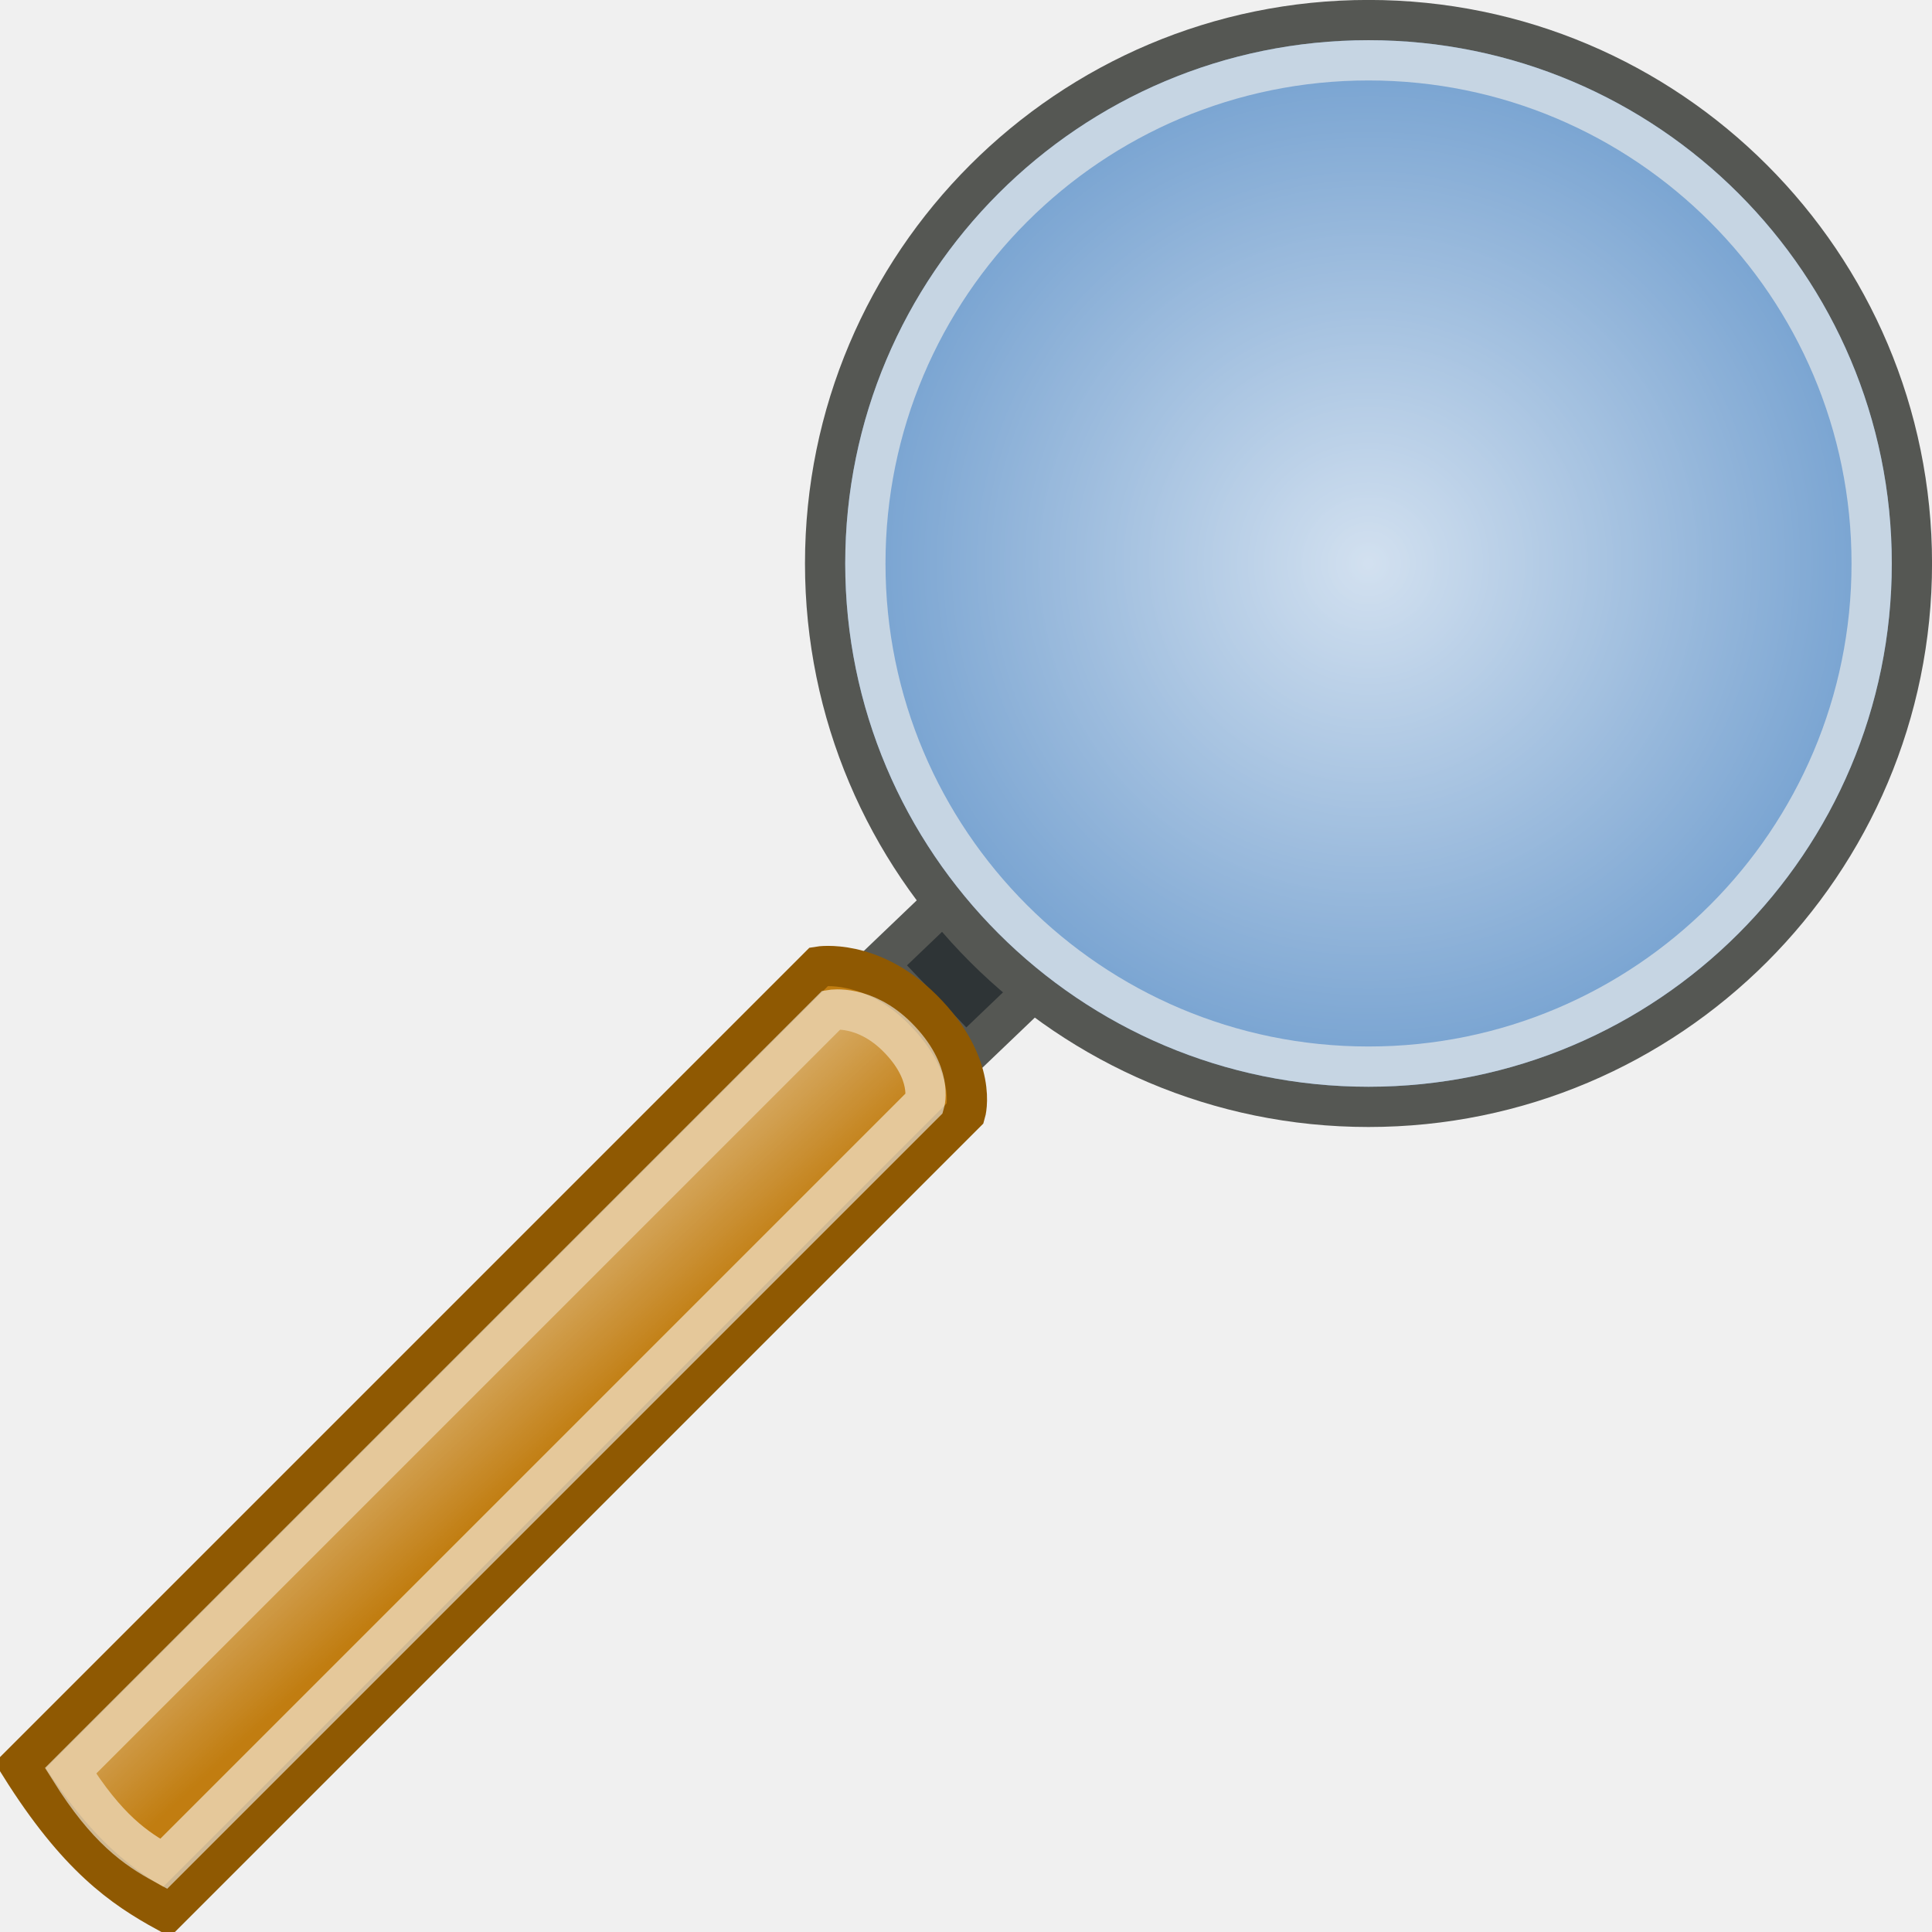
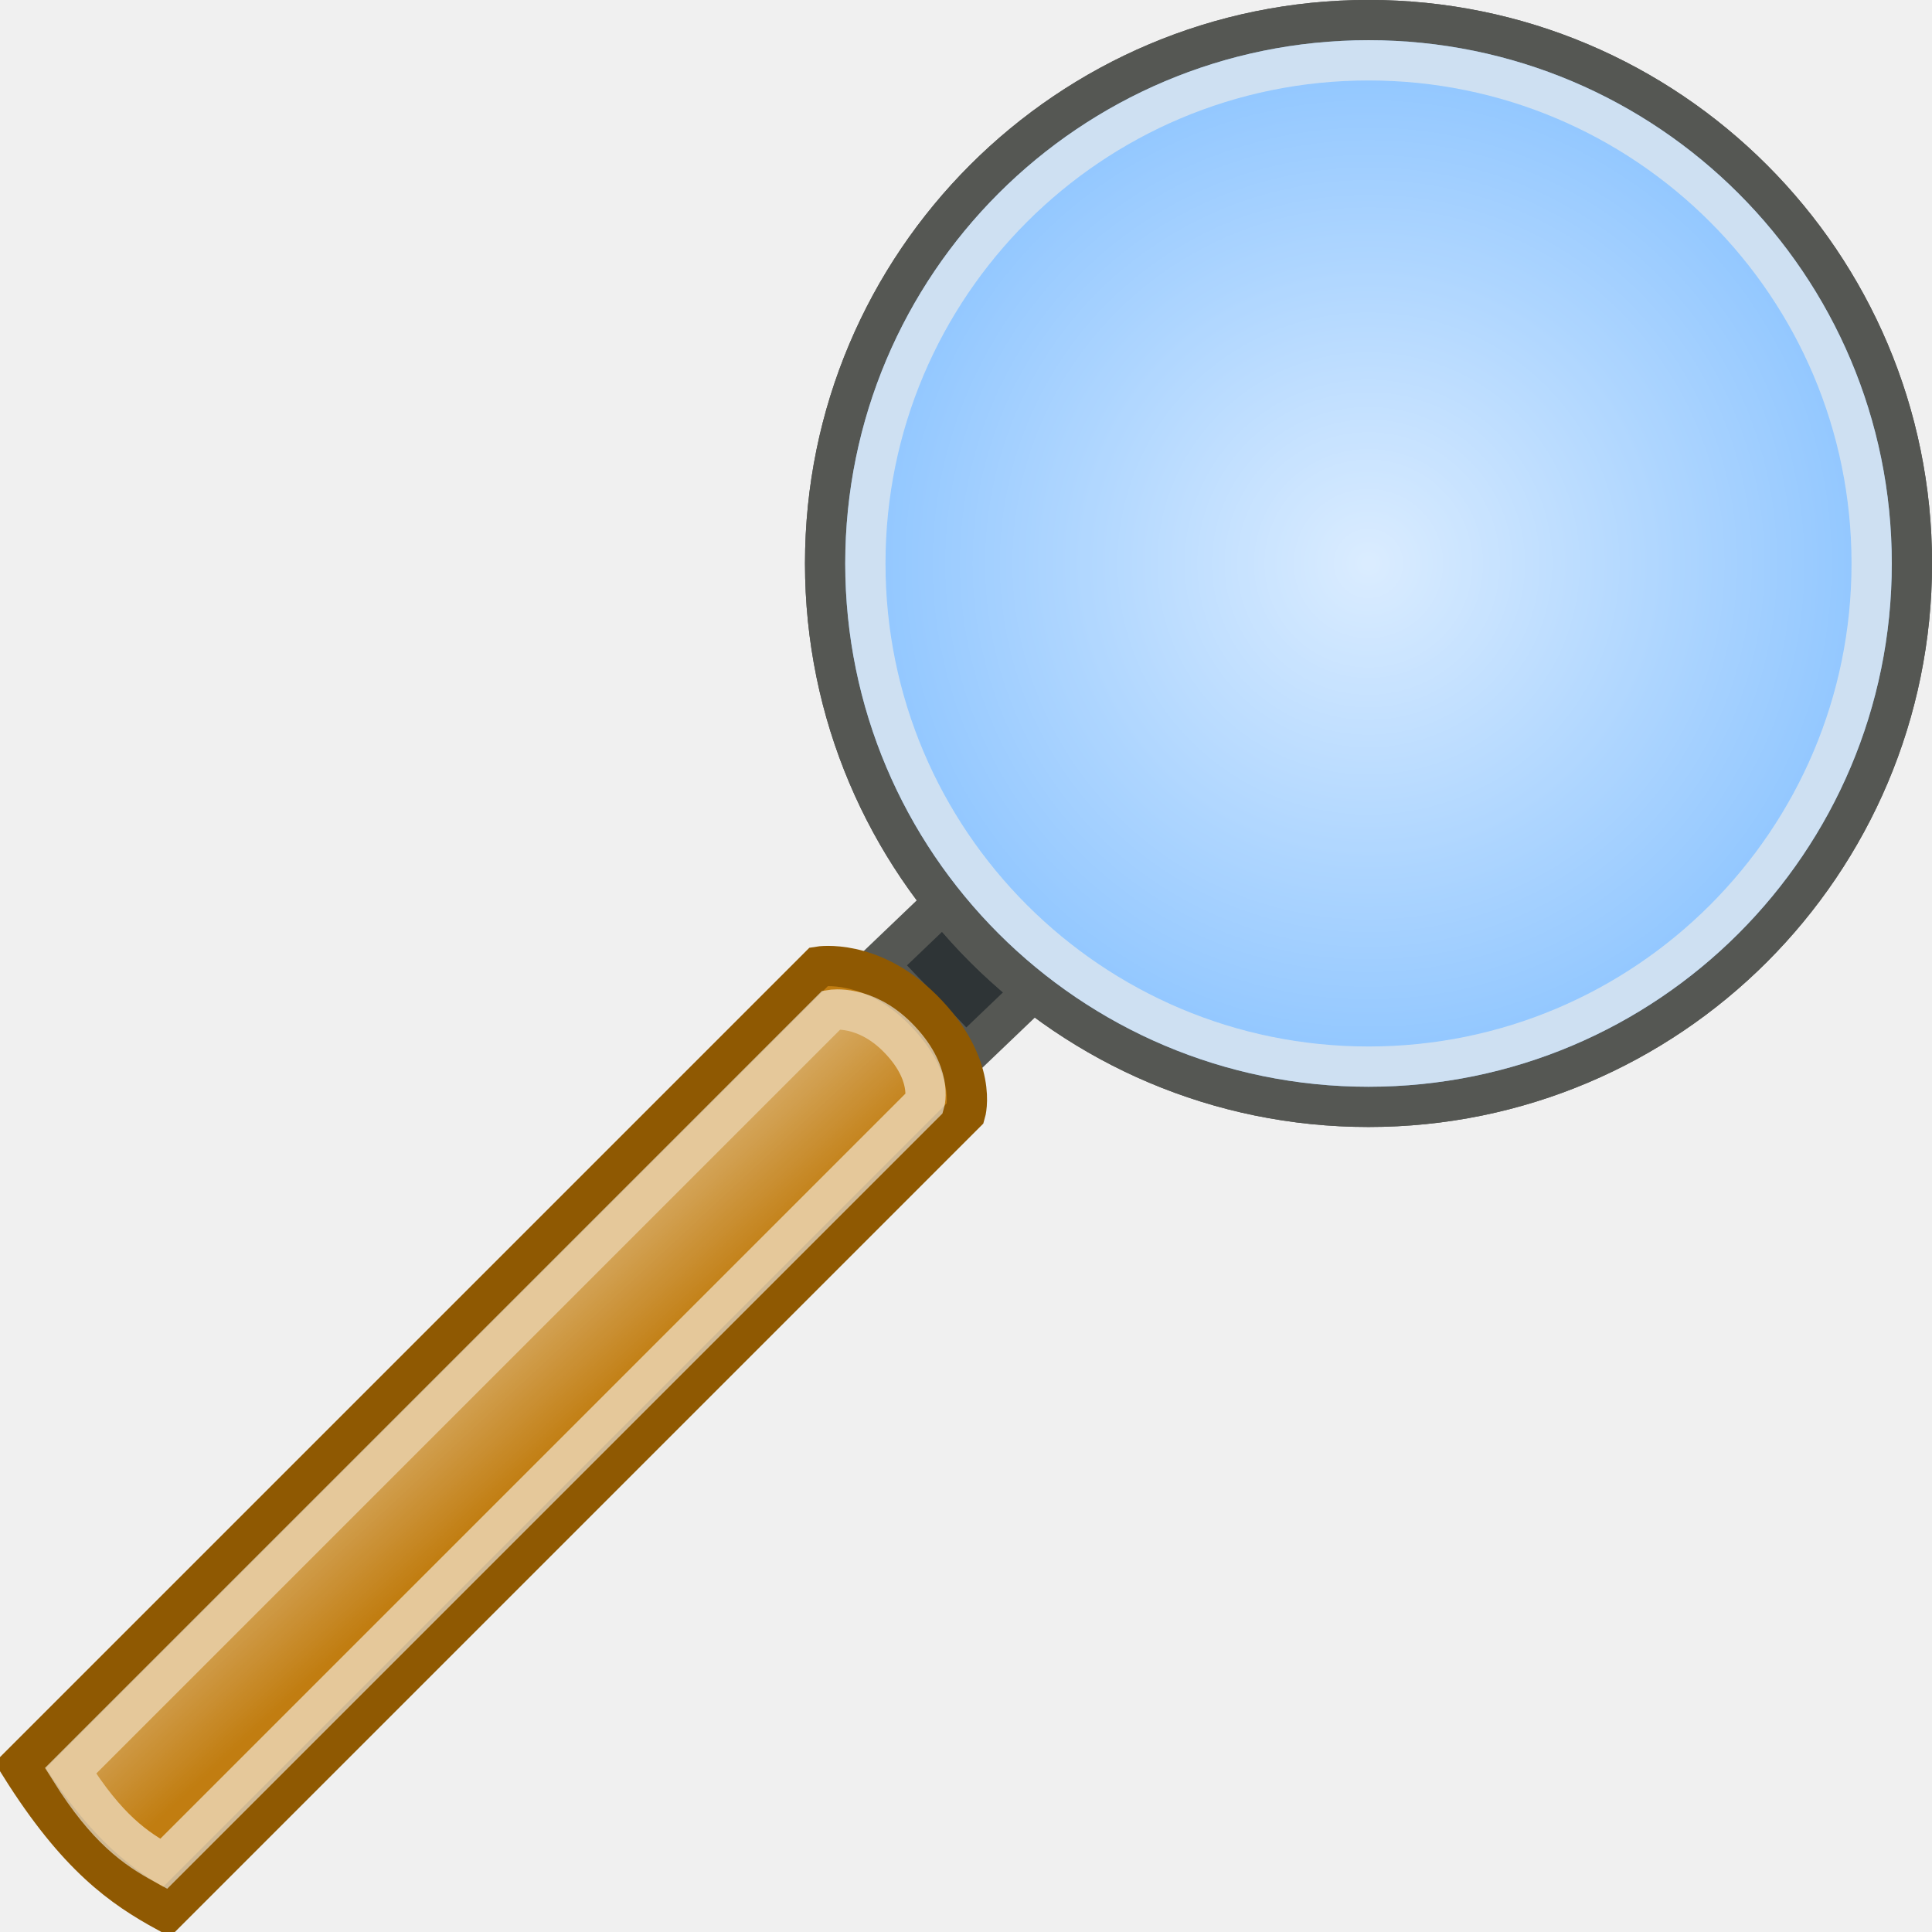
<svg xmlns="http://www.w3.org/2000/svg" xmlns:xlink="http://www.w3.org/1999/xlink" width="48" height="48" id="svg5214" version="1.0">
  <defs id="defs5216">
    <linearGradient id="linearGradient3845">
      <stop style="stop-color:#ffffff;stop-opacity:1;" offset="0" id="stop3847" />
      <stop style="stop-color:#ffffff;stop-opacity:0;" offset="1" id="stop3849" />
    </linearGradient>
    <linearGradient id="linearGradient3831">
      <stop style="stop-color:#ffffff;stop-opacity:1;" offset="0" id="stop3833" />
      <stop style="stop-color:#ffffff;stop-opacity:0;" offset="1" id="stop3835" />
    </linearGradient>
    <linearGradient id="linearGradient7479">
      <stop style="stop-color:#eeeeec;stop-opacity:1;" offset="0" id="stop7481" />
      <stop style="stop-color:#eeeeec;stop-opacity:0;" offset="1" id="stop7483" />
    </linearGradient>
    <linearGradient xlink:href="#linearGradient7479" id="linearGradient6165" gradientUnits="userSpaceOnUse" x1="34.902" y1="7.107" x2="34.902" y2="23.59" />
    <linearGradient id="linearGradient7433">
      <stop style="stop-color:#ffffff;stop-opacity:1;" offset="0" id="stop7435" />
      <stop style="stop-color:#ffffff;stop-opacity:0;" offset="1" id="stop7437" />
    </linearGradient>
    <linearGradient xlink:href="#linearGradient7433" id="linearGradient6163" gradientUnits="userSpaceOnUse" gradientTransform="matrix(0.4278101,-1.9672393e-3,1.9672393e-3,0.4278101,16.46187,-4.706696)" x1="14.147" y1="19.256" x2="14.147" y2="47.893" />
    <radialGradient xlink:href="#linearGradient3831" id="radialGradient3837" cx="9.544" cy="10.554" fx="9.544" fy="10.554" r="7.53" gradientUnits="userSpaceOnUse" />
    <linearGradient xlink:href="#linearGradient7433" id="linearGradient3839" gradientUnits="userSpaceOnUse" gradientTransform="matrix(0.4278101,-1.9672393e-3,1.9672393e-3,0.4278101,16.46187,-4.706696)" x1="14.147" y1="19.256" x2="14.147" y2="47.893" />
    <linearGradient xlink:href="#linearGradient7479" id="linearGradient3841" gradientUnits="userSpaceOnUse" x1="34.902" y1="7.107" x2="34.902" y2="23.59" />
    <linearGradient xlink:href="#linearGradient3845" id="linearGradient3851" x1="17.483" y1="25.532" x2="21.025" y2="29.35" gradientUnits="userSpaceOnUse" />
+     <radialGradient xlink:href="#linearGradient3831" id="radialGradient3784" gradientUnits="userSpaceOnUse" cx="9.544" cy="10.554" fx="9.544" fy="10.554" r="7.53" />
  </defs>
  <g id="layer1">
    <rect style="opacity:1;fill:#2e3436;fill-opacity:1;stroke:#555753;stroke-width:1;stroke-linejoin:miter;stroke-miterlimit:18.6;stroke-dasharray:none;stroke-dashoffset:0;stroke-opacity:1" id="rect3216" width="3.133" height="3.018" x="32.408" y="-2.23" transform="matrix(0.6910743,0.7227837,-0.7227837,0.6910743,0,0)" />
    <g id="g3779" transform="matrix(1.516129,0,0,1.516129,-0.2580645,-0.2580645)">
      <rect ry="1.566" rx="1.413" y="-100.737" x="-56.24" height="1.8" width="0" id="rect3293" style="opacity:1;fill:#ffffff;fill-opacity:1;stroke:#ffffff;stroke-width:0.66;stroke-linejoin:miter;stroke-miterlimit:4;stroke-dasharray:none;stroke-dashoffset:0;stroke-opacity:1" />
      <path id="path5964" d="M 25.161,3.821 C 24.714,4.2 24.27,4.572 23.823,4.951 C 23.421,4.908 23.011,4.862 22.609,4.819 C 22.252,4.354 21.896,3.898 21.539,3.433 C 21.311,3.489 21.086,3.546 20.859,3.602 C 20.76,4.179 20.666,4.749 20.568,5.326 C 20.233,5.551 19.908,5.777 19.573,6.002 C 19,5.875 18.425,5.751 17.853,5.624 C 17.715,5.813 17.569,5.998 17.431,6.187 C 17.727,6.693 18.031,7.193 18.327,7.699 C 18.215,8.086 18.097,8.482 17.985,8.869 C 17.465,9.139 16.951,9.415 16.431,9.685 C 16.447,9.919 16.449,10.134 16.465,10.368 C 17.017,10.565 17.583,10.781 18.135,10.978 C 18.299,11.347 18.46,11.702 18.624,12.071 C 18.399,12.612 18.163,13.154 17.939,13.695 C 18.101,13.864 18.267,14.038 18.429,14.207 C 18.979,14.003 19.526,13.802 20.076,13.599 C 20.439,13.776 20.806,13.941 21.169,14.118 C 21.345,14.677 21.52,15.248 21.696,15.807 C 21.93,15.832 22.155,15.863 22.388,15.888 C 22.679,15.379 22.982,14.856 23.272,14.347 C 23.664,14.251 24.045,14.157 24.437,14.06 C 24.931,14.376 25.437,14.704 25.931,15.019 C 26.126,14.888 26.311,14.745 26.505,14.615 C 26.4,14.039 26.299,13.458 26.194,12.882 C 26.432,12.556 26.681,12.246 26.919,11.92 C 27.501,11.844 28.072,11.752 28.654,11.676 C 28.719,11.451 28.799,11.227 28.864,11.002 C 28.412,10.628 27.939,10.253 27.488,9.879 C 27.46,9.476 27.444,9.072 27.416,8.669 C 27.813,8.238 28.206,7.811 28.602,7.38 C 28.507,7.166 28.407,6.943 28.312,6.729 C 27.725,6.733 27.146,6.74 26.559,6.744 C 26.279,6.453 25.99,6.165 25.709,5.874 C 25.735,5.289 25.757,4.712 25.783,4.127 C 25.572,4.024 25.371,3.924 25.161,3.821 z M 23.361,7.944 C 24.289,8.233 24.804,9.213 24.515,10.141 C 24.226,11.069 23.239,11.604 22.311,11.315 C 21.383,11.026 20.854,10.019 21.144,9.091 C 21.433,8.163 22.433,7.655 23.361,7.944 z" style="fill:#555753;fill-opacity:1;stroke:#2e3436;stroke-width:0.66;stroke-linejoin:miter;stroke-miterlimit:12.2;stroke-dashoffset:0;stroke-opacity:1" />
      <path id="path7411" d="M 25.196,4.493 L 24.037,5.594 L 22.333,5.417 L 21.342,4.148 L 21.327,4.158 L 21.031,5.751 L 19.776,6.605 L 18.191,6.272 L 18.17,6.305 L 18.981,7.723 L 18.509,9.306 L 17.118,9.962 L 17.126,10.017 L 18.549,10.503 L 19.289,12.013 L 18.615,13.5 L 18.69,13.518 L 20.125,12.936 L 21.646,13.691 L 22.082,15.184 L 22.215,15.161 L 22.867,13.842 L 24.554,13.405 L 25.837,14.234 L 25.857,14.22 L 25.622,12.643 L 26.578,11.431 L 28.165,11.155 L 28.165,11.124 L 26.901,10.162 L 26.811,8.394 L 27.881,7.325 L 27.843,7.28 L 26.265,7.33 L 25.091,6.141 L 25.255,4.537 L 25.196,4.493 z M 23.398,7.571 C 24.5,7.941 25.185,9.023 24.804,10.237 C 24.481,11.264 23.331,11.927 22.202,11.6 C 21.263,11.329 20.42,10.333 20.804,8.922 C 21.075,7.922 22.287,7.246 23.398,7.571 z" style="opacity:0.512;fill:url(#linearGradient3839);fill-opacity:1;stroke:#888a85;stroke-width:0.66;stroke-linejoin:miter;stroke-miterlimit:12.2;stroke-dashoffset:0;stroke-opacity:1" />
      <path transform="matrix(0.4736424,0,0,0.4736424,6.704702,2.418868)" d="M 41.319,15.326 A 7.298,7.298 0 1 1 26.723,15.326 A 7.298,7.298 0 1 1 41.319,15.326 z" id="path7487" style="opacity:0.826;fill:none;fill-opacity:1;stroke:url(#linearGradient3841);stroke-width:2.089;stroke-linejoin:miter;stroke-miterlimit:12.2;stroke-dasharray:none;stroke-dashoffset:0;stroke-opacity:1" />
    </g>
    <path style="opacity:1;fill:#729fcf;fill-opacity:1;stroke:#555753;stroke-width:0.524;stroke-linejoin:miter;stroke-miterlimit:18.6;stroke-dasharray:none;stroke-dashoffset:0;stroke-opacity:1" id="path2439" d="M 16.618,10.554 A 7.074,7.074 0 1 1 2.47,10.554 A 7.074,7.074 0 1 1 16.618,10.554 z" transform="matrix(1.908482,0,0,1.908482,15.78571,-6.142858)" />
-     <path style="opacity:0.682;fill:url(#radialGradient3837);fill-opacity:1;stroke:#eeeeec;stroke-width:0.566;stroke-linejoin:miter;stroke-miterlimit:18.6;stroke-dasharray:none;stroke-dashoffset:0;stroke-opacity:1" id="path2441" d="M 16.618,10.554 A 7.074,7.074 0 1 1 2.47,10.554 A 7.074,7.074 0 1 1 16.618,10.554 z" transform="matrix(1.767113,0,0,1.767113,17.13492,-4.650794)" />
    <path style="fill:#c17d11;fill-opacity:1;stroke:#8f5902;stroke-width:1;stroke-linejoin:miter;stroke-miterlimit:18.6;stroke-dashoffset:0;stroke-opacity:1" d="M 20.348,24.014 C 20.348,24.014 21.639,23.797 22.921,25.079 C 24.33,26.488 23.986,27.652 23.986,27.652 L 4.138,47.5 C 3.048,46.903 1.925,46.135 0.5,43.862 L 20.348,24.014 z" id="rect3213" />
    <path style="fill:url(#linearGradient3851);fill-opacity:1;stroke:#fffffd;stroke-width:1;stroke-linejoin:miter;stroke-miterlimit:18.6;stroke-dashoffset:0;stroke-opacity:1;opacity:0.582" d="M 20.659,25.089 C 20.659,25.089 21.479,24.951 22.294,25.766 C 23.19,26.662 22.971,27.402 22.971,27.402 L 4.066,46.307 C 3.373,45.928 2.659,45.44 1.753,43.995 L 20.659,25.089 z" id="path3843" />
+     <path style="opacity:1;fill:#8cc4ff;fill-opacity:1;stroke:#555753;stroke-width:0.524;stroke-linejoin:miter;stroke-miterlimit:18.6;stroke-dasharray:none;stroke-dashoffset:0;stroke-opacity:1" id="path3781" d="M 16.618,10.554 A 7.074,7.074 0 1 1 2.47,10.554 A 7.074,7.074 0 1 1 16.618,10.554 z" transform="matrix(1.908482,0,0,1.908482,15.78571,-6.142857)" />
+     <path style="opacity:0.682;fill:url(#radialGradient3784);fill-opacity:1;stroke:#eeeeec;stroke-width:0.566;stroke-linejoin:miter;stroke-miterlimit:18.6;stroke-dasharray:none;stroke-dashoffset:0;stroke-opacity:1" id="path2441" d="M 16.618,10.554 A 7.074,7.074 0 1 1 2.47,10.554 A 7.074,7.074 0 1 1 16.618,10.554 z" transform="matrix(1.767113,0,0,1.767113,17.13492,-4.650794)" />
  </g>
</svg>
